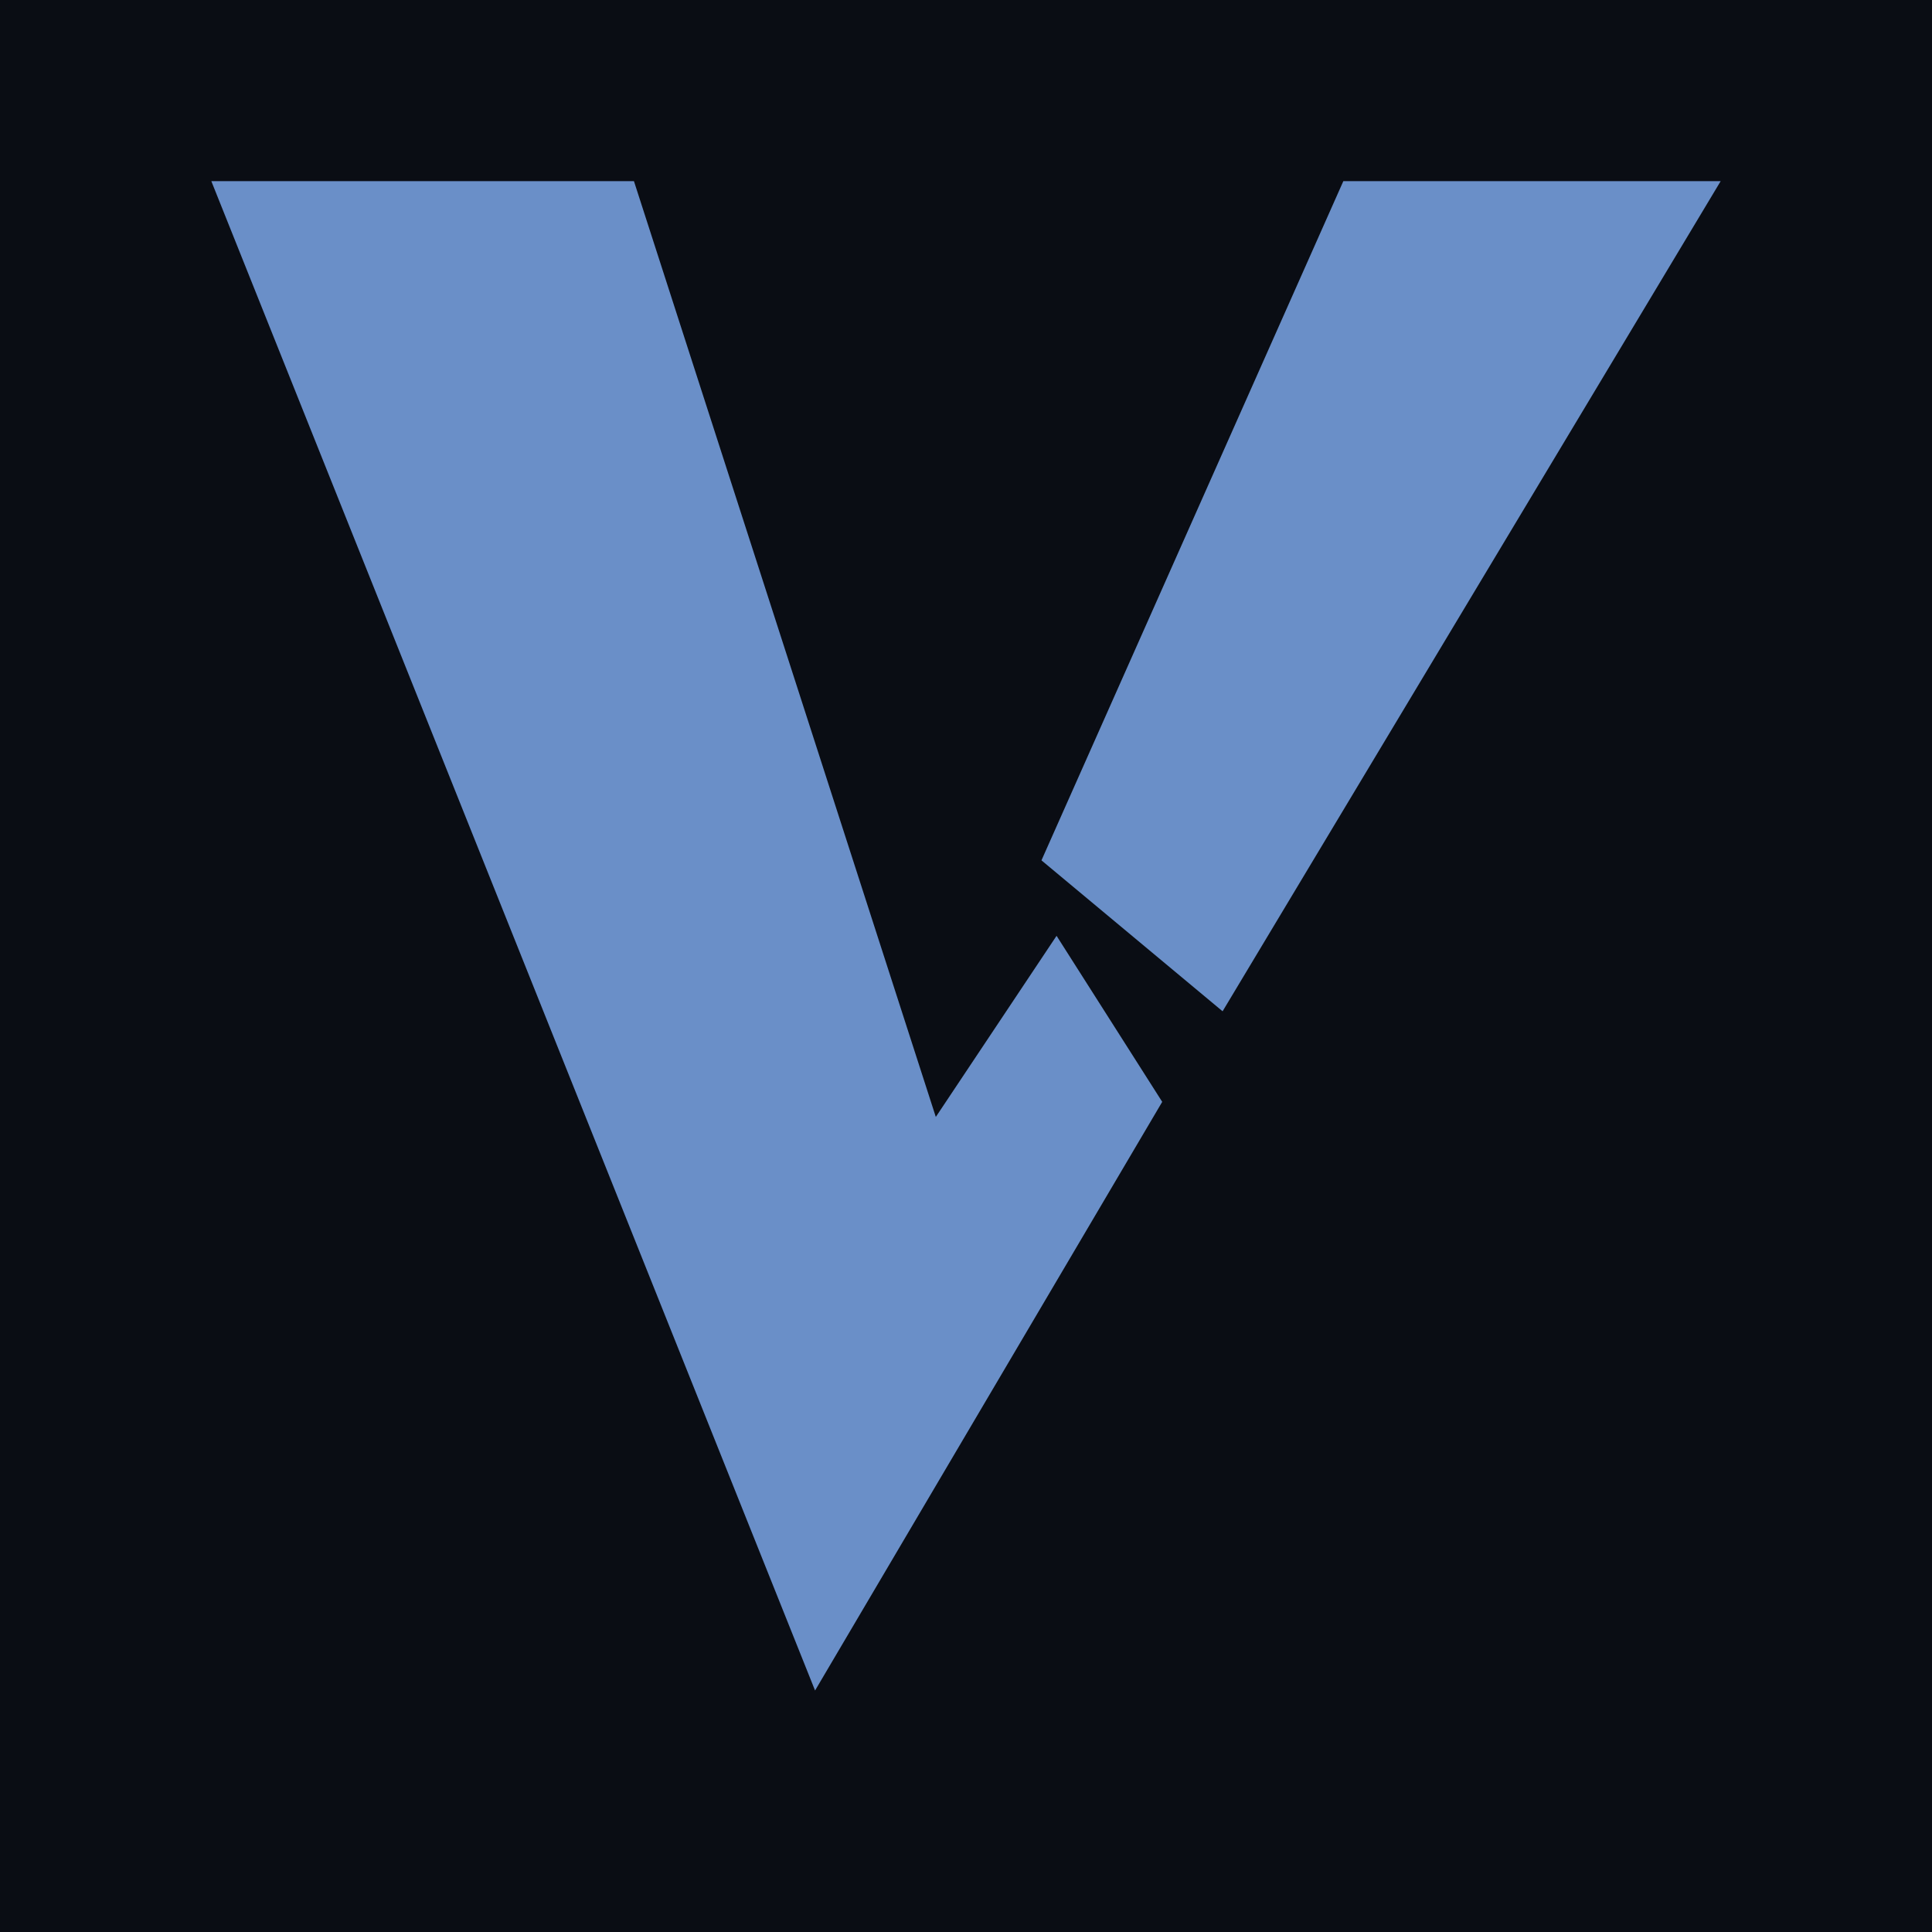
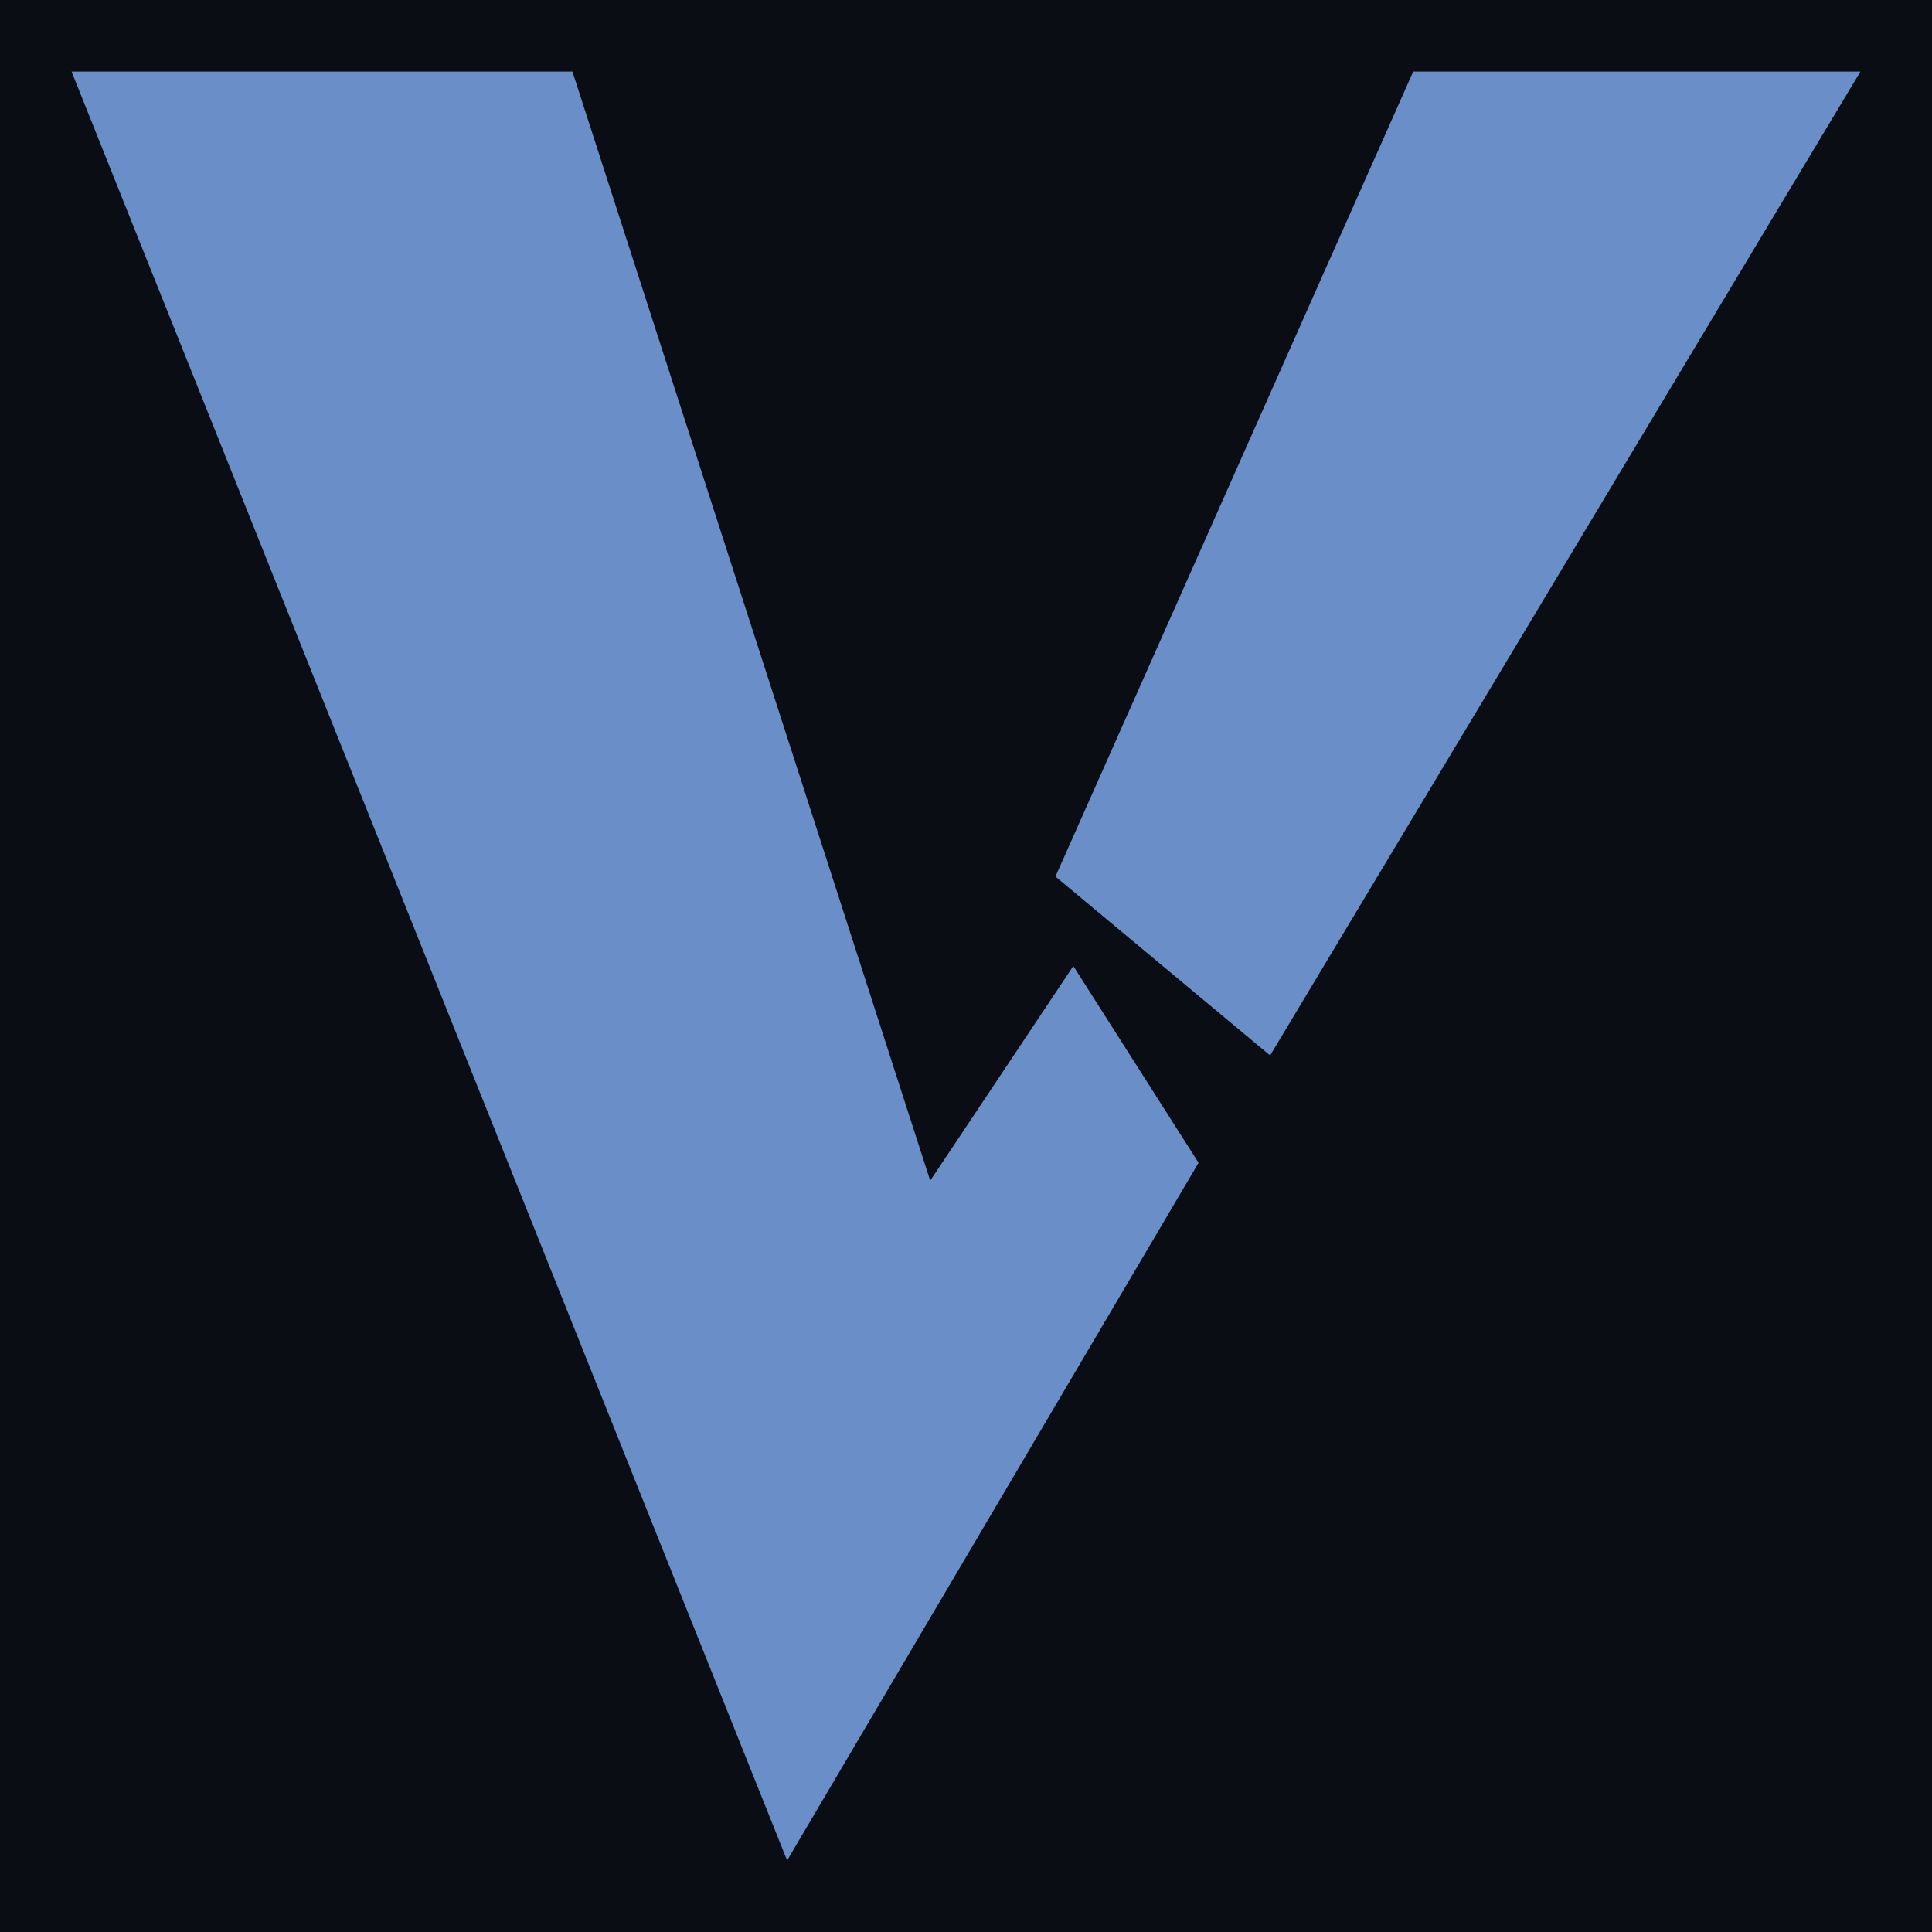
- <svg xmlns="http://www.w3.org/2000/svg" viewBox="0 0 32 32">
+ <svg xmlns="http://www.w3.org/2000/svg" viewBox="2.5 2 27 27">
  <rect width="32" height="32" fill="#0a0d14" />
  <g fill="#6a8fc8">
    <polygon points="3.5,3 10.5,3 15.5,18.5 17.5,15.5 19.25,18.25 13.5,28" />
    <polygon points="17.25,14.25 22.25,3 28.5,3 20.25,16.75" />
  </g>
</svg>
